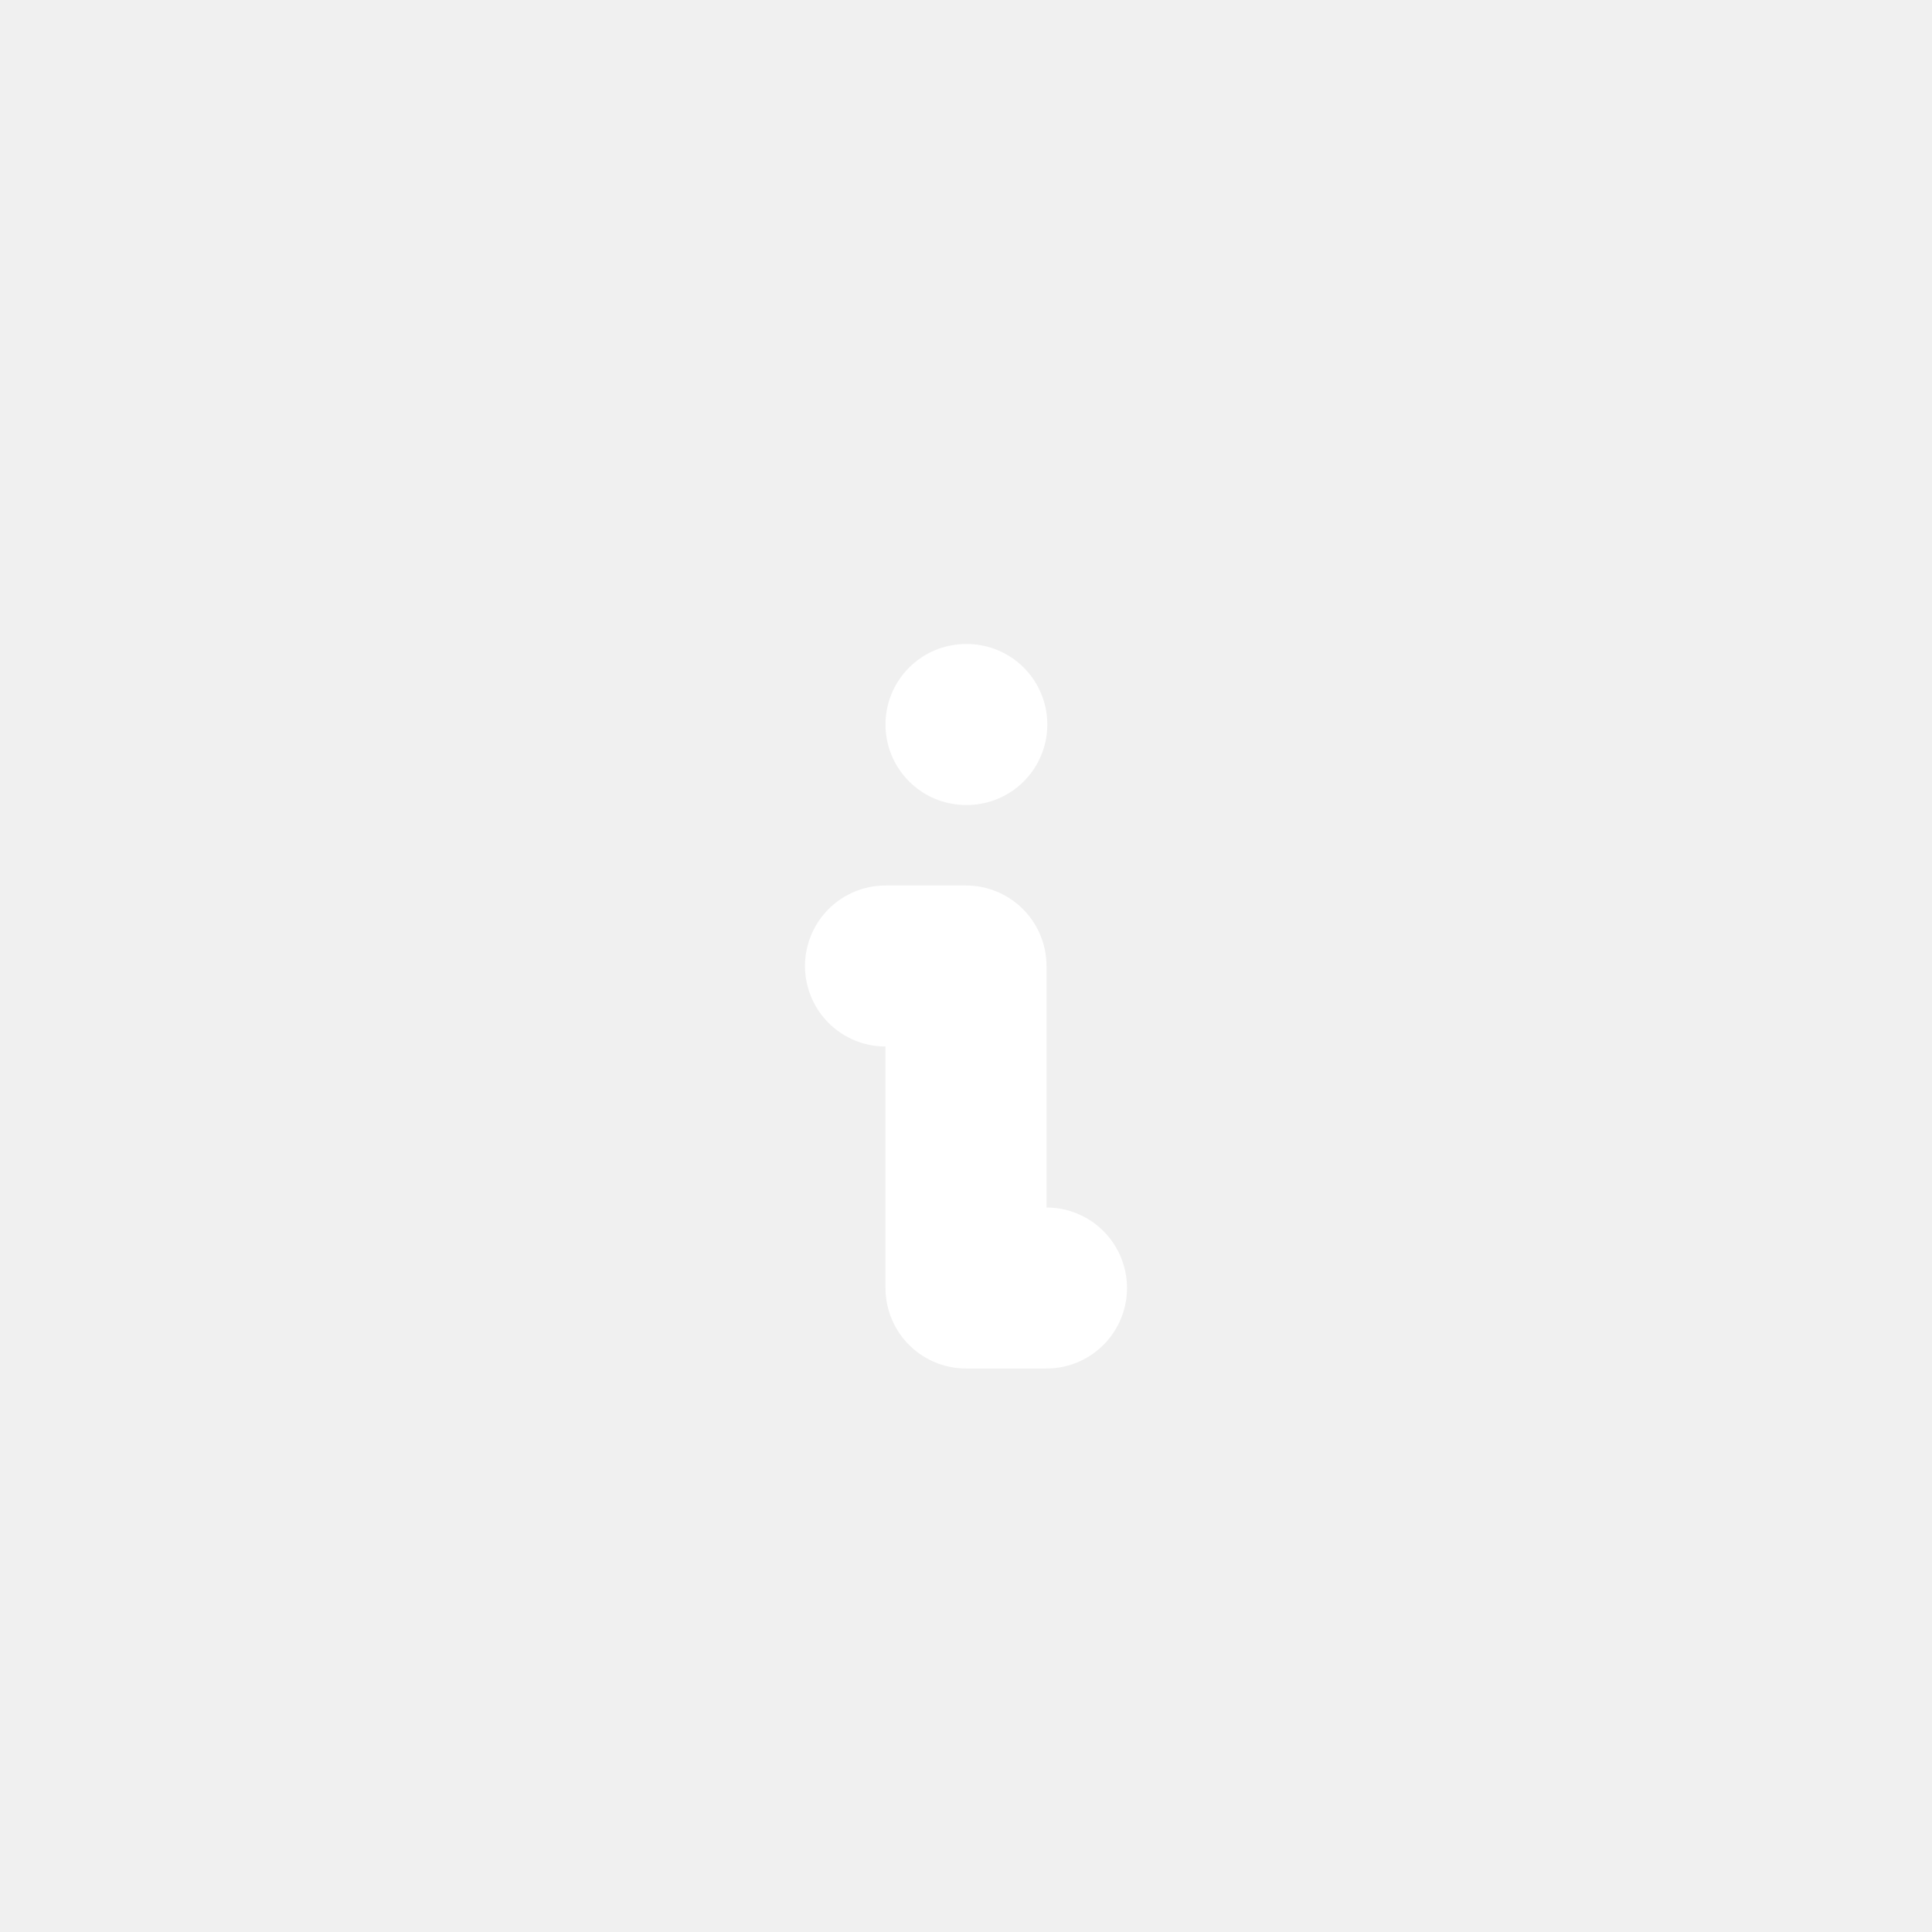
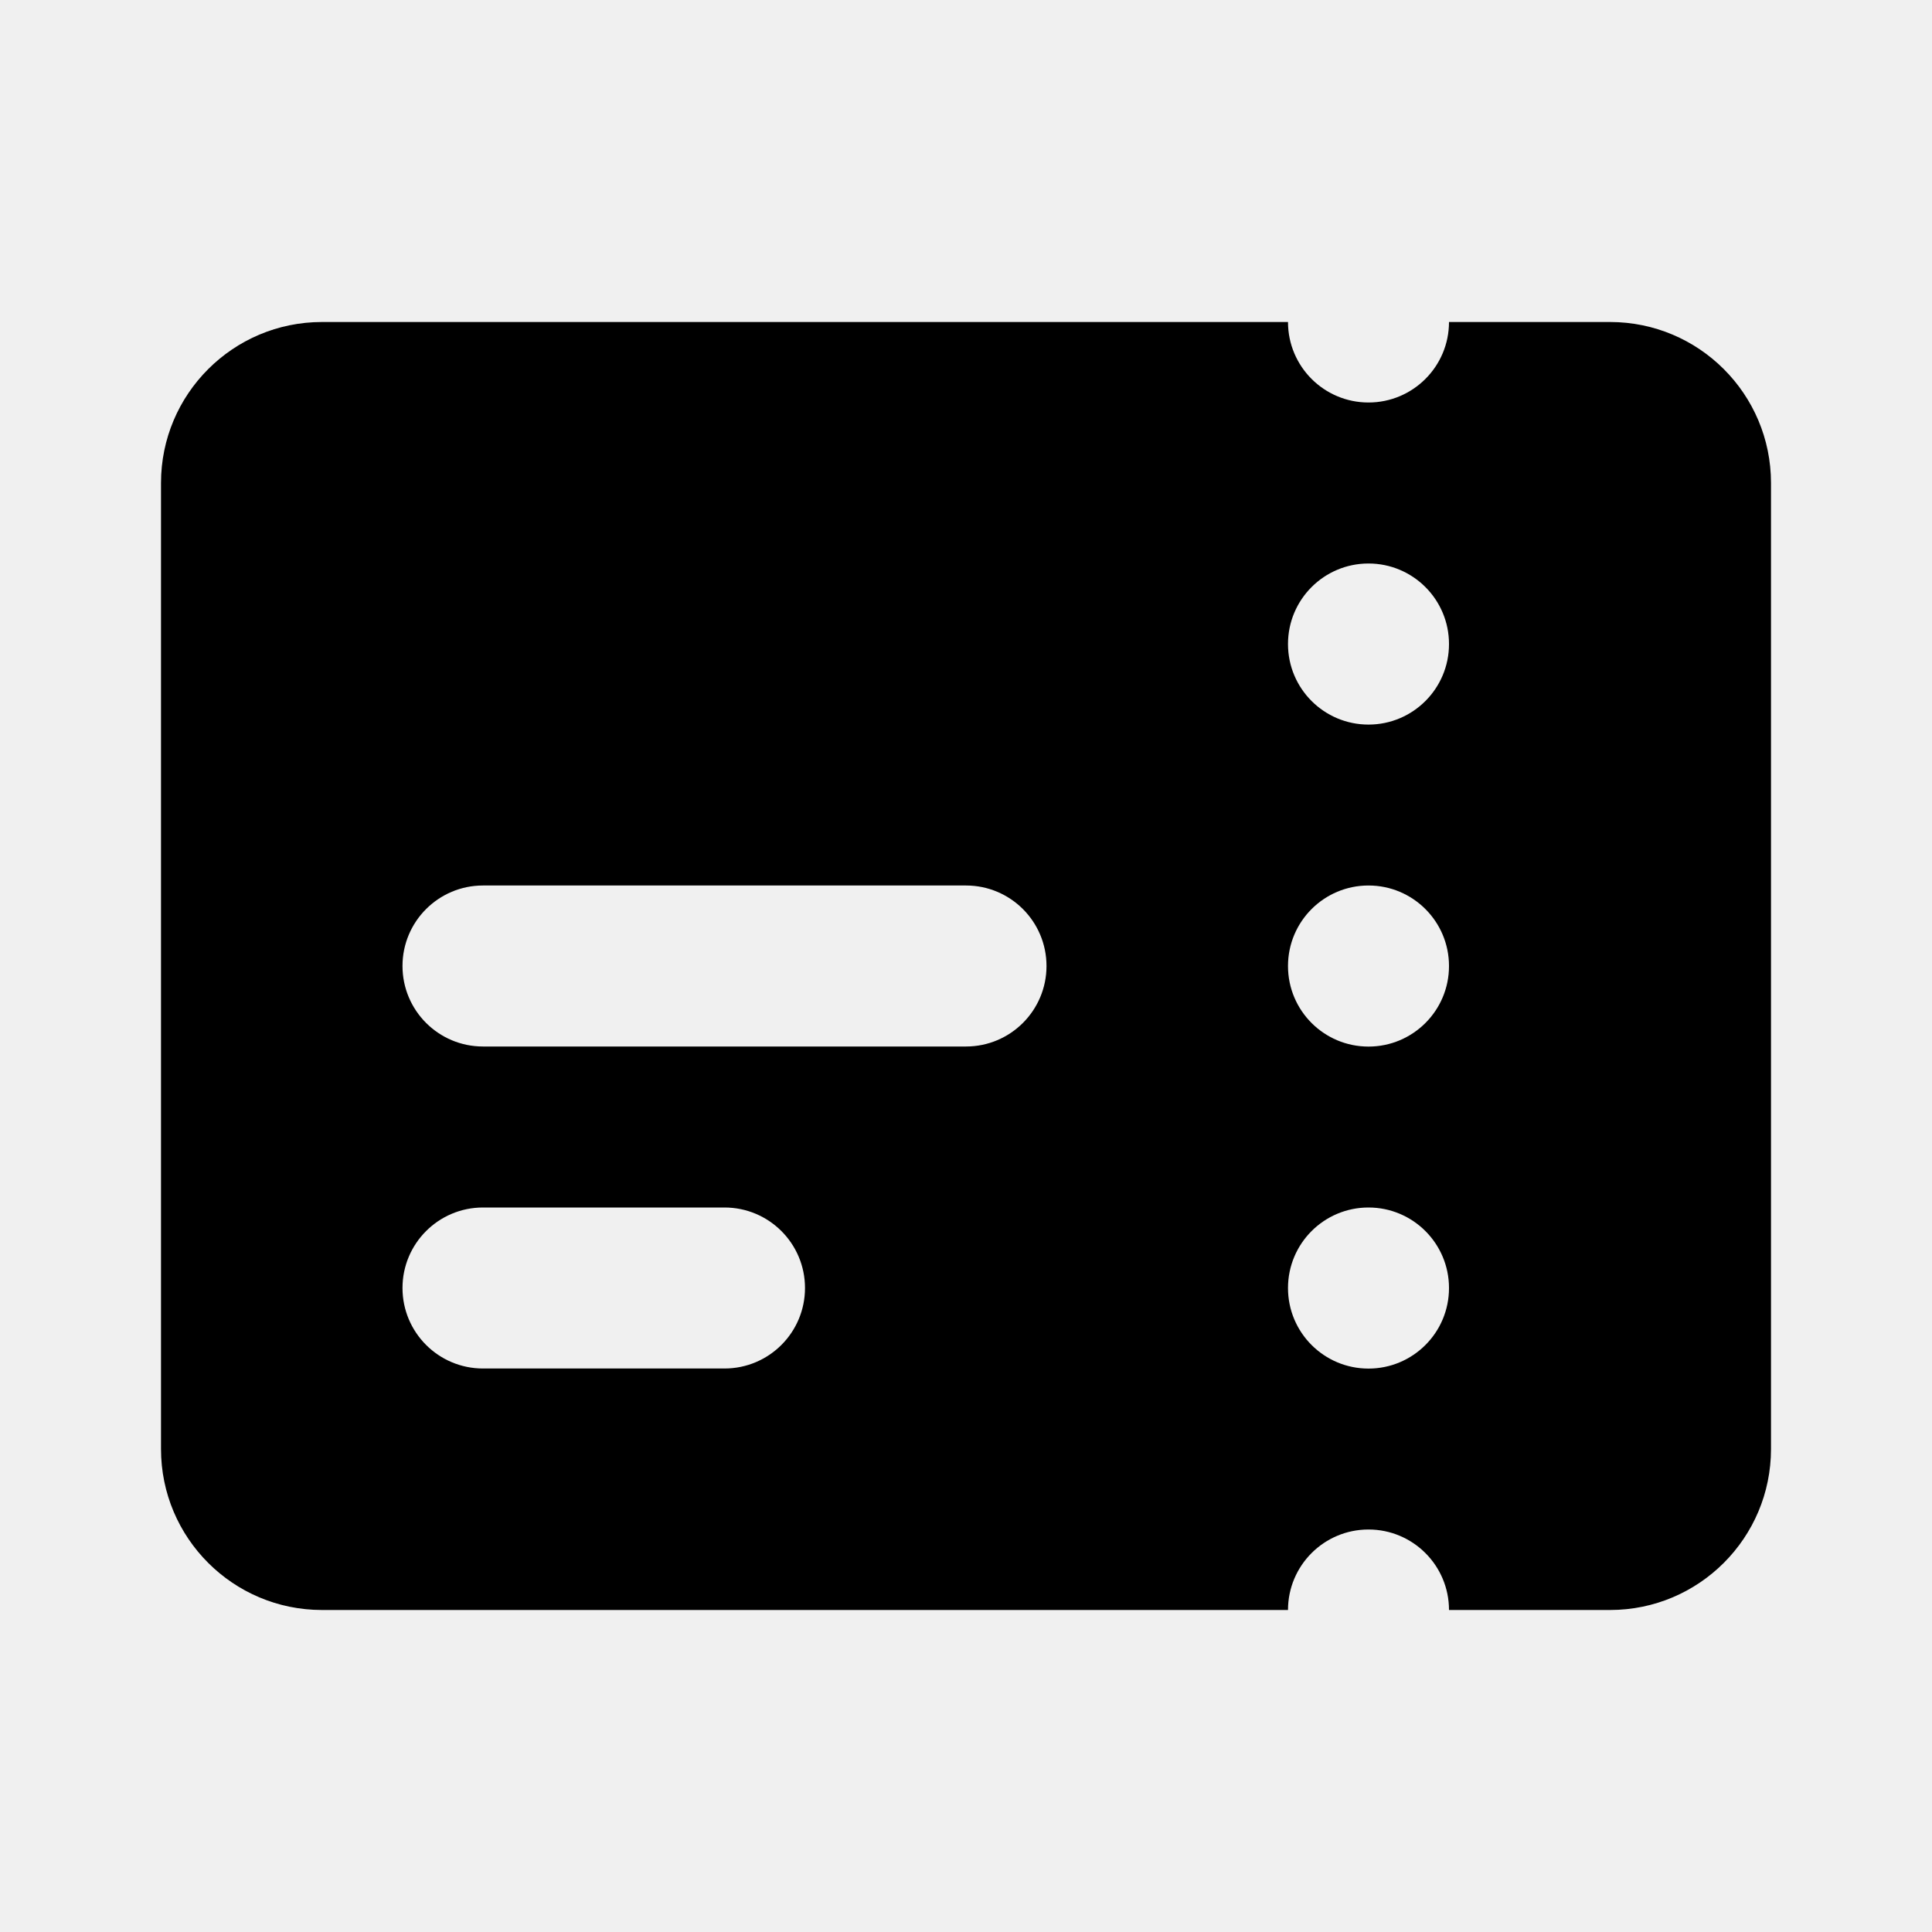
- <svg xmlns="http://www.w3.org/2000/svg" width="24" height="24" viewBox="0 0 24 24" fill="none" stroke="#ffffff" stroke-width="2" stroke-linecap="round" stroke-linejoin="round" class="icon icon-tabler icons-tabler-outline icon-tabler-info-small">
-   <path stroke="none" d="M0 0h24v24H0z" fill="none" />
-   <path d="M12 9h.01" />
-   <path d="M11 12h1v4h1" />
+ <svg xmlns="http://www.w3.org/2000/svg" width="800px" height="800px" viewBox="0 0 24 24" fill="none">
+   <path fill="#000000" fill-rule="evenodd" d="M16 4H4a2 2 0 0 0-2 2v12a2 2 0 0 0 2 2h12a1 1 0 1 1 2 0h2a2 2 0 0 0 2-2V6a2 2 0 0 0-2-2h-2a1 1 0 1 1-2 0zm1 5.001a1 1 0 0 0 1-1V8a1 1 0 1 0-2 0v.001a1 1 0 0 0 1 1zm1 3a1 1 0 1 1-2 0V12a1 1 0 1 1 2 0v.001zm-1 5a1 1 0 0 0 1-1V16a1 1 0 1 0-2 0v.001a1 1 0 0 0 1 1zM6 11a1 1 0 1 0 0 2h6a1 1 0 1 0 0-2H6zm0 4a1 1 0 1 0 0 2h3a1 1 0 1 0 0-2H6z" clip-rule="evenodd" />
</svg>
